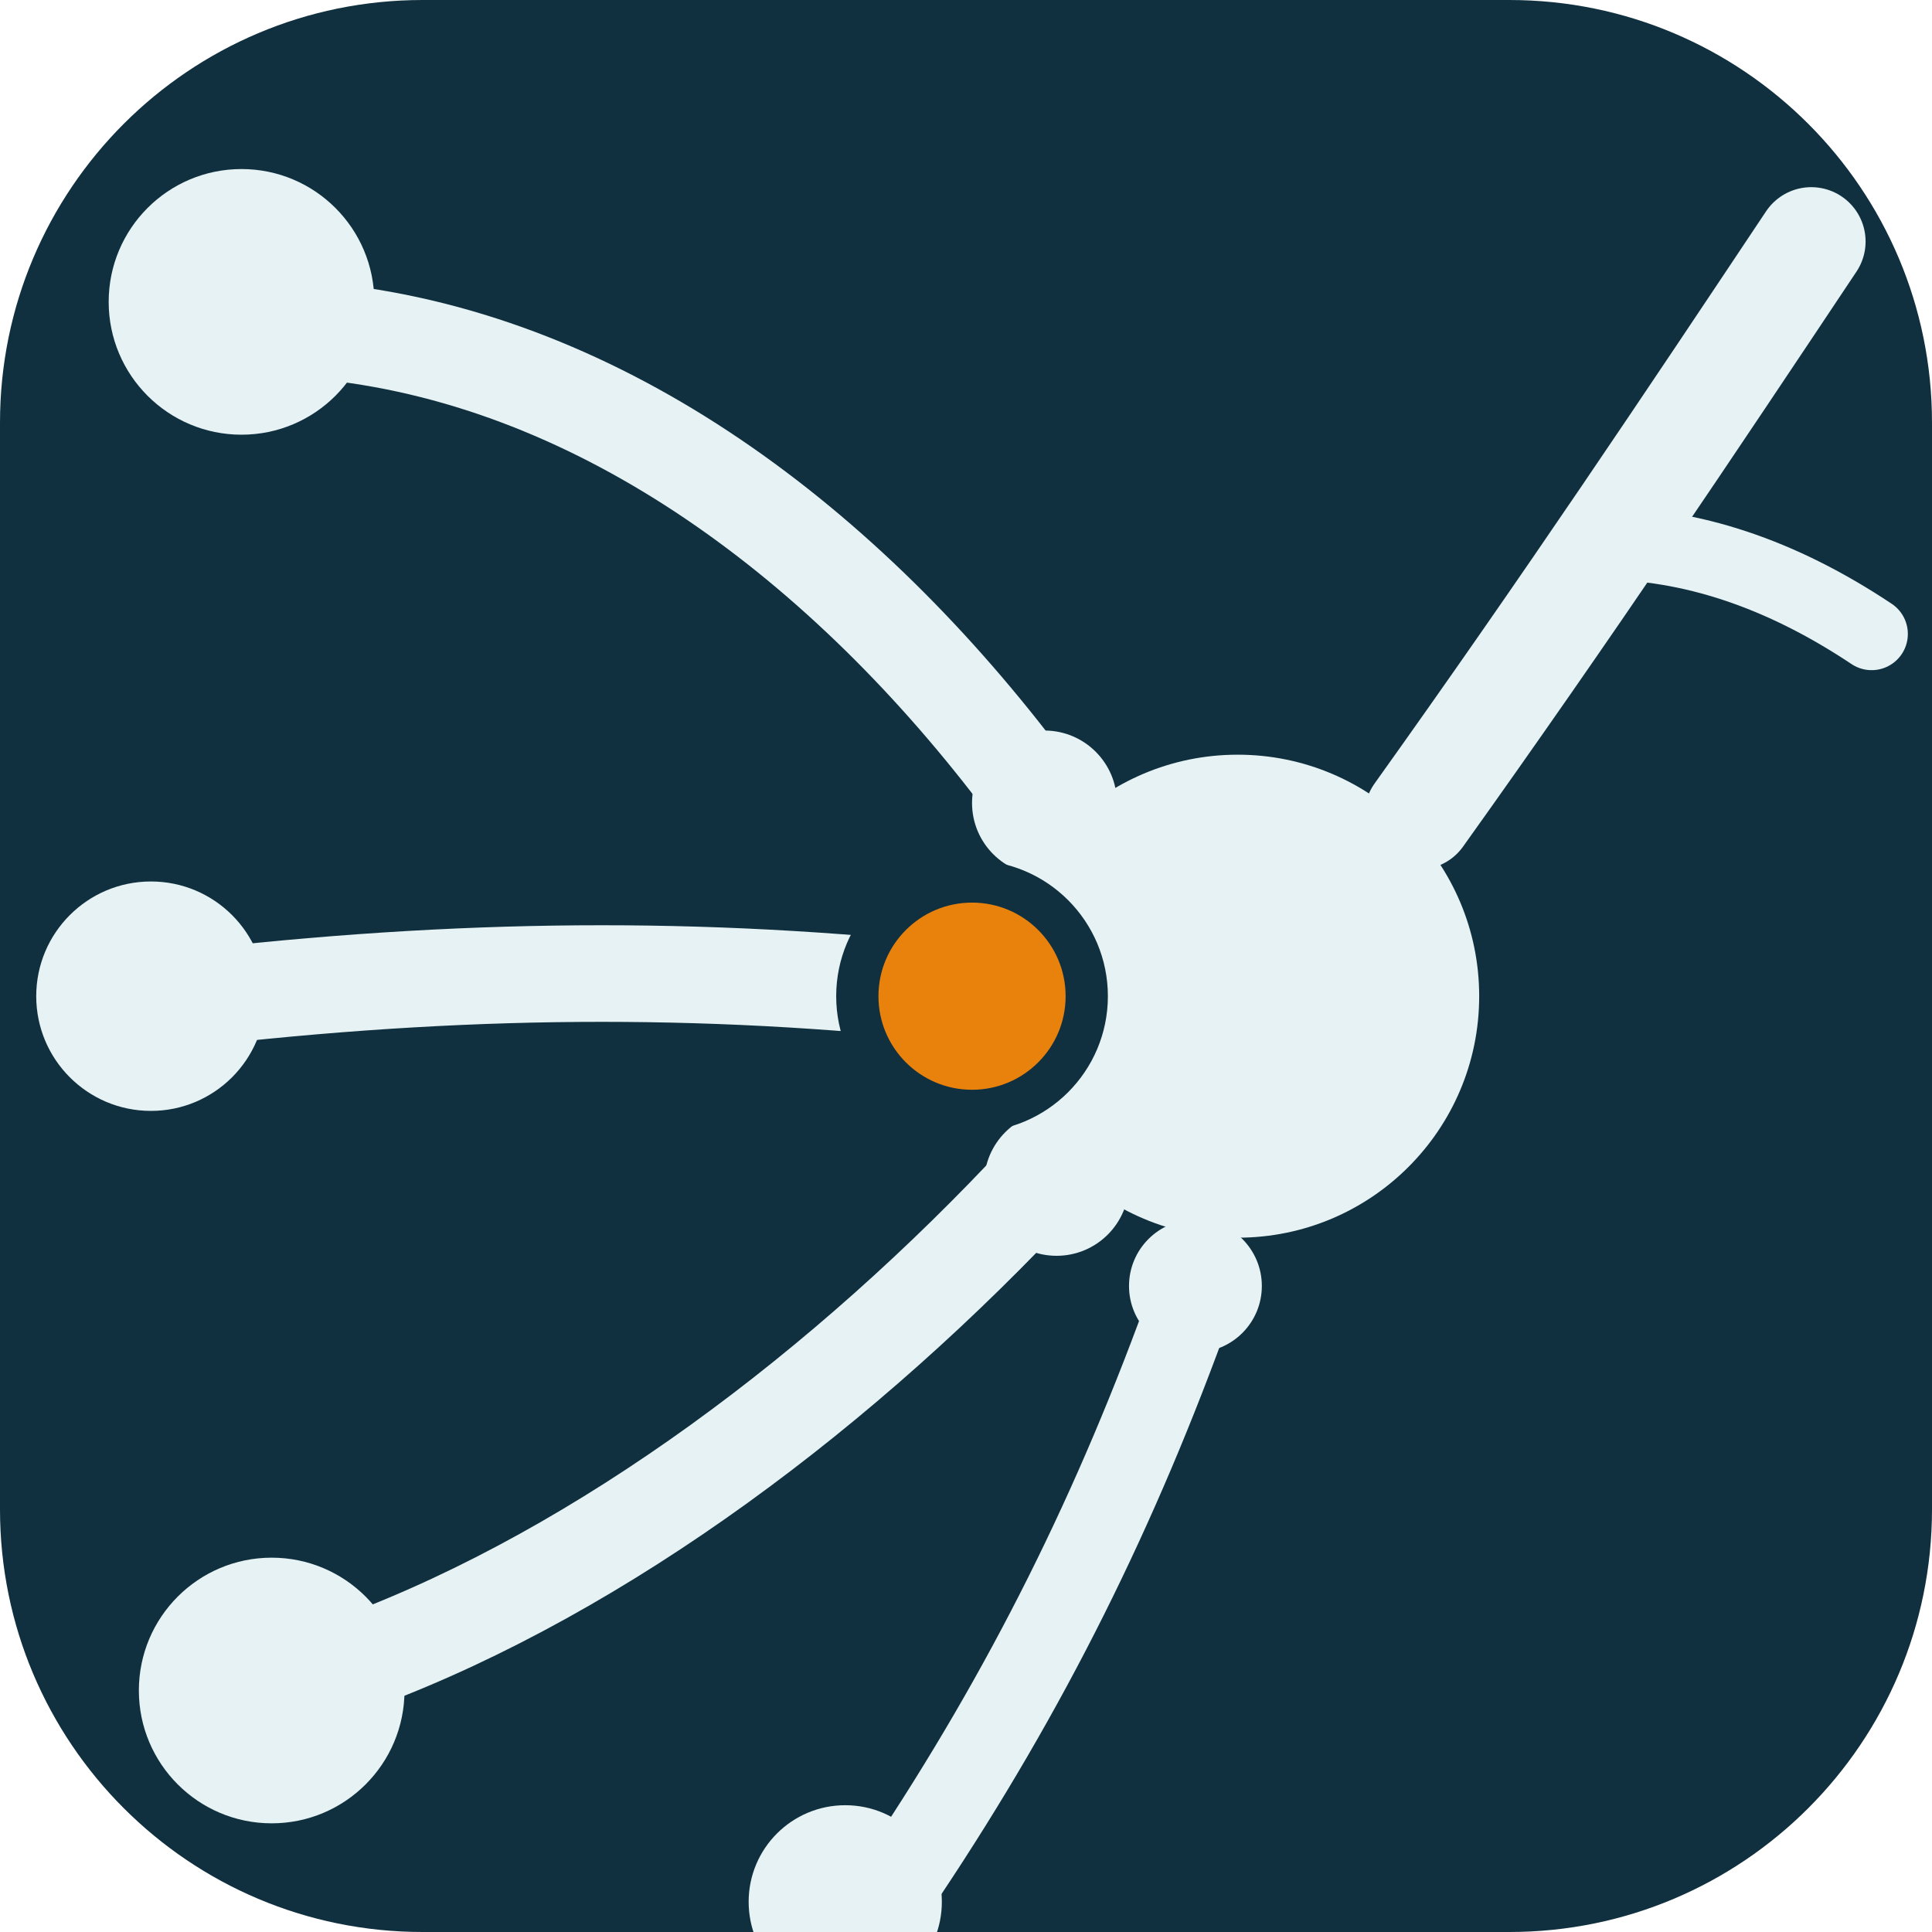
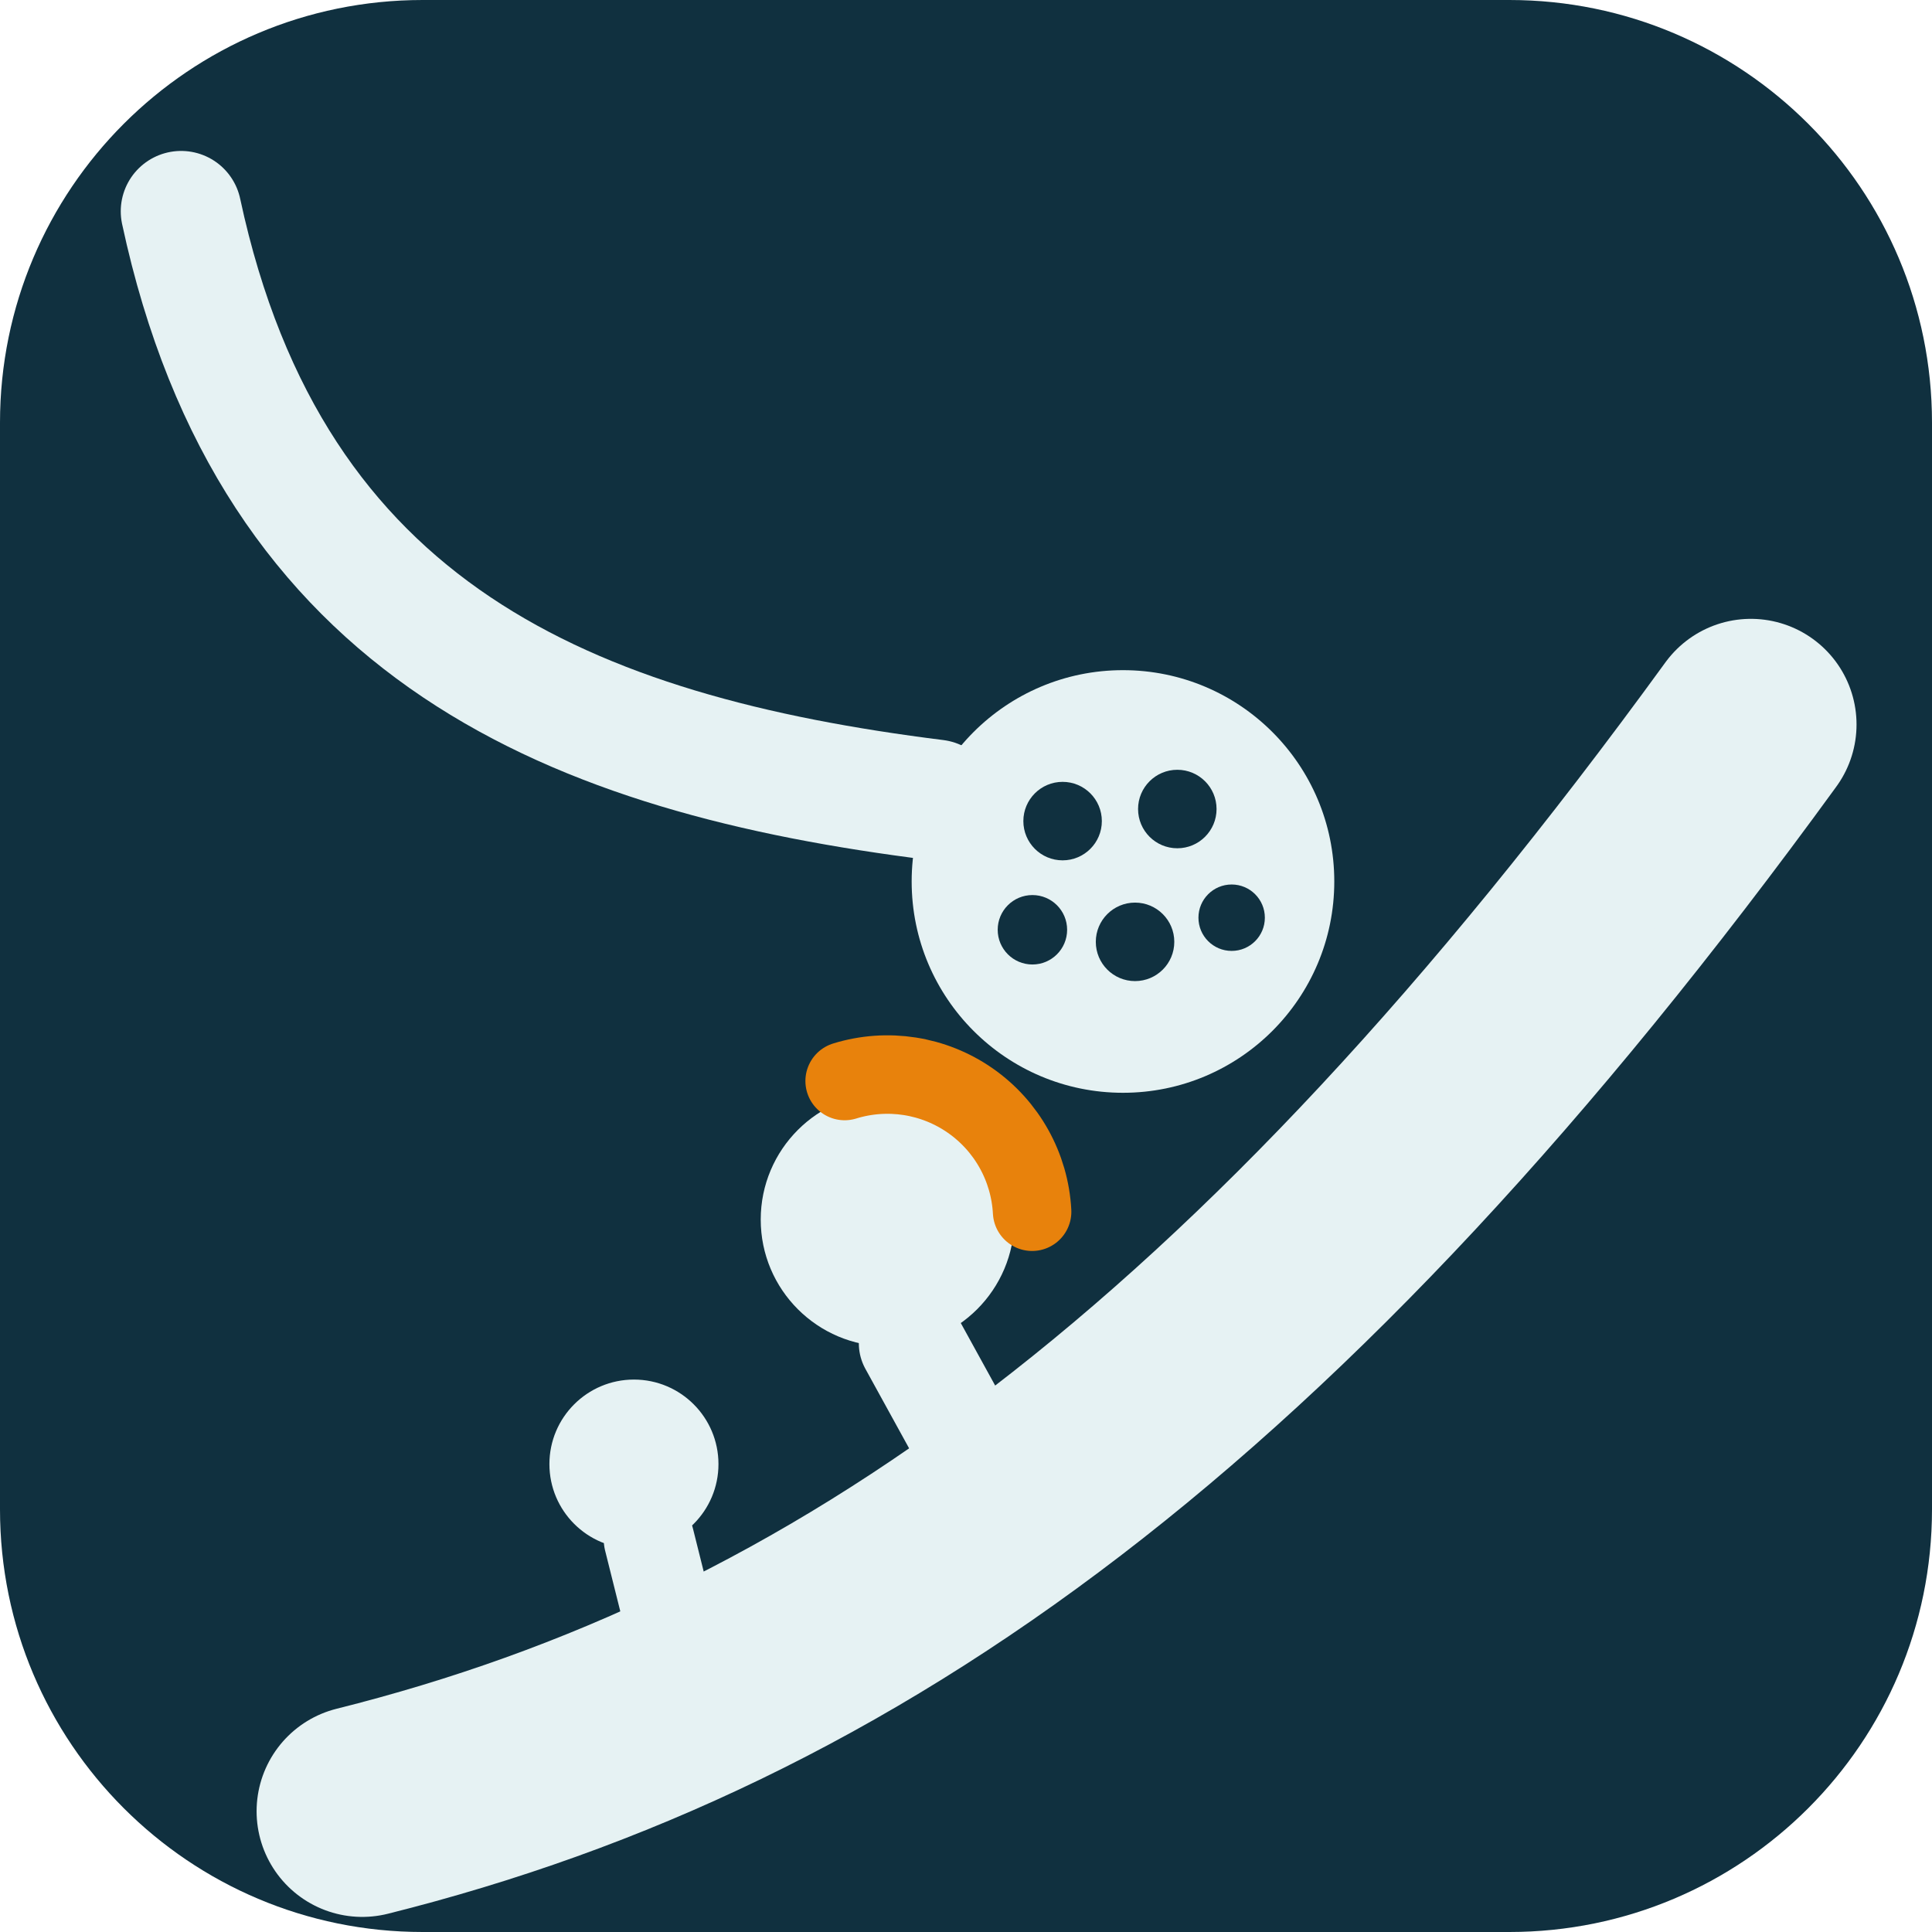
<svg xmlns="http://www.w3.org/2000/svg" viewBox="0 0 64 64" width="64" height="64" role="img" aria-label="NeuroTrailblazers">
  <rect width="64" height="64" rx="14" fill="#10303f" />
  <g fill="none" stroke="#e6f2f3" stroke-linecap="round" stroke-linejoin="round">
-     <path d="M11 11 C 20 12, 28 18, 34 26" stroke-width="3.2" />
-     <path d="M7 33 C 16 32, 24 32, 32.5 33" stroke-width="3.2" />
-     <path d="M12 55 C 20 52, 28 46, 34.5 39" stroke-width="3.2" />
-     <path d="M30 62 C 34 56, 37 50, 39.5 43" stroke-width="2.8" />
-     <path d="M47 27 C 52 20, 56 14, 60 8" stroke-width="3.6" />
-     <path d="M53 18 C 56 18, 59 19, 62 21" stroke-width="2.4" />
+     <path d="M12 60 C 28 56, 42 46, 58 24" stroke-width="7" />
+     <path d="M33.5 50.5 L 30.2 44.5" stroke-width="3.5" />
+     <path d="M23 57 L 21.5 51" stroke-width="3" />
+     <path d="M47 39 L 51 33" stroke-width="3" />
+     <path d="M6 7 C 9 21, 19 25, 31 26.5" stroke-width="4" />
  </g>
-   <circle cx="8" cy="10" r="4.4" fill="#e6f2f3" />
-   <circle cx="5" cy="33" r="3.8" fill="#e6f2f3" />
-   <circle cx="9" cy="56" r="4.4" fill="#e6f2f3" />
-   <circle cx="28" cy="63" r="3.2" fill="#e6f2f3" />
-   <circle cx="41" cy="33" r="8" fill="#e6f2f3" />
-   <circle cx="34.6" cy="26.6" r="2.4" fill="#e6f2f3" />
-   <circle cx="35" cy="39.2" r="2.4" fill="#e6f2f3" />
-   <circle cx="39.6" cy="42.6" r="2.2" fill="#e6f2f3" />
-   <circle cx="32.2" cy="33" r="3.8" fill="#e8820c" stroke="#10303f" stroke-width="1.4" />
+   <circle cx="21" cy="48.5" r="2.8" fill="#e6f2f3" />
+   <circle cx="52" cy="31" r="2.8" fill="#e6f2f3" />
+   <circle cx="29.4" cy="40.4" r="4.2" fill="#e6f2f3" />
+   <path d="M27.98 35.81 A4.8 4.8 0 0 1 34.19 40.14" fill="none" stroke="#e8820c" stroke-width="2.6" stroke-linecap="round" />
+   <circle cx="37.2" cy="29.2" r="7" fill="#e6f2f3" />
+   <circle cx="35.2" cy="27.2" r="1.3" fill="#10303f" />
+   <circle cx="39" cy="26.8" r="1.3" fill="#10303f" />
+   <circle cx="37.6" cy="31.2" r="1.3" fill="#10303f" />
+   <circle cx="34.2" cy="30.8" r="1.15" fill="#10303f" />
+   <circle cx="40.8" cy="30.4" r="1.1" fill="#10303f" />
</svg>
